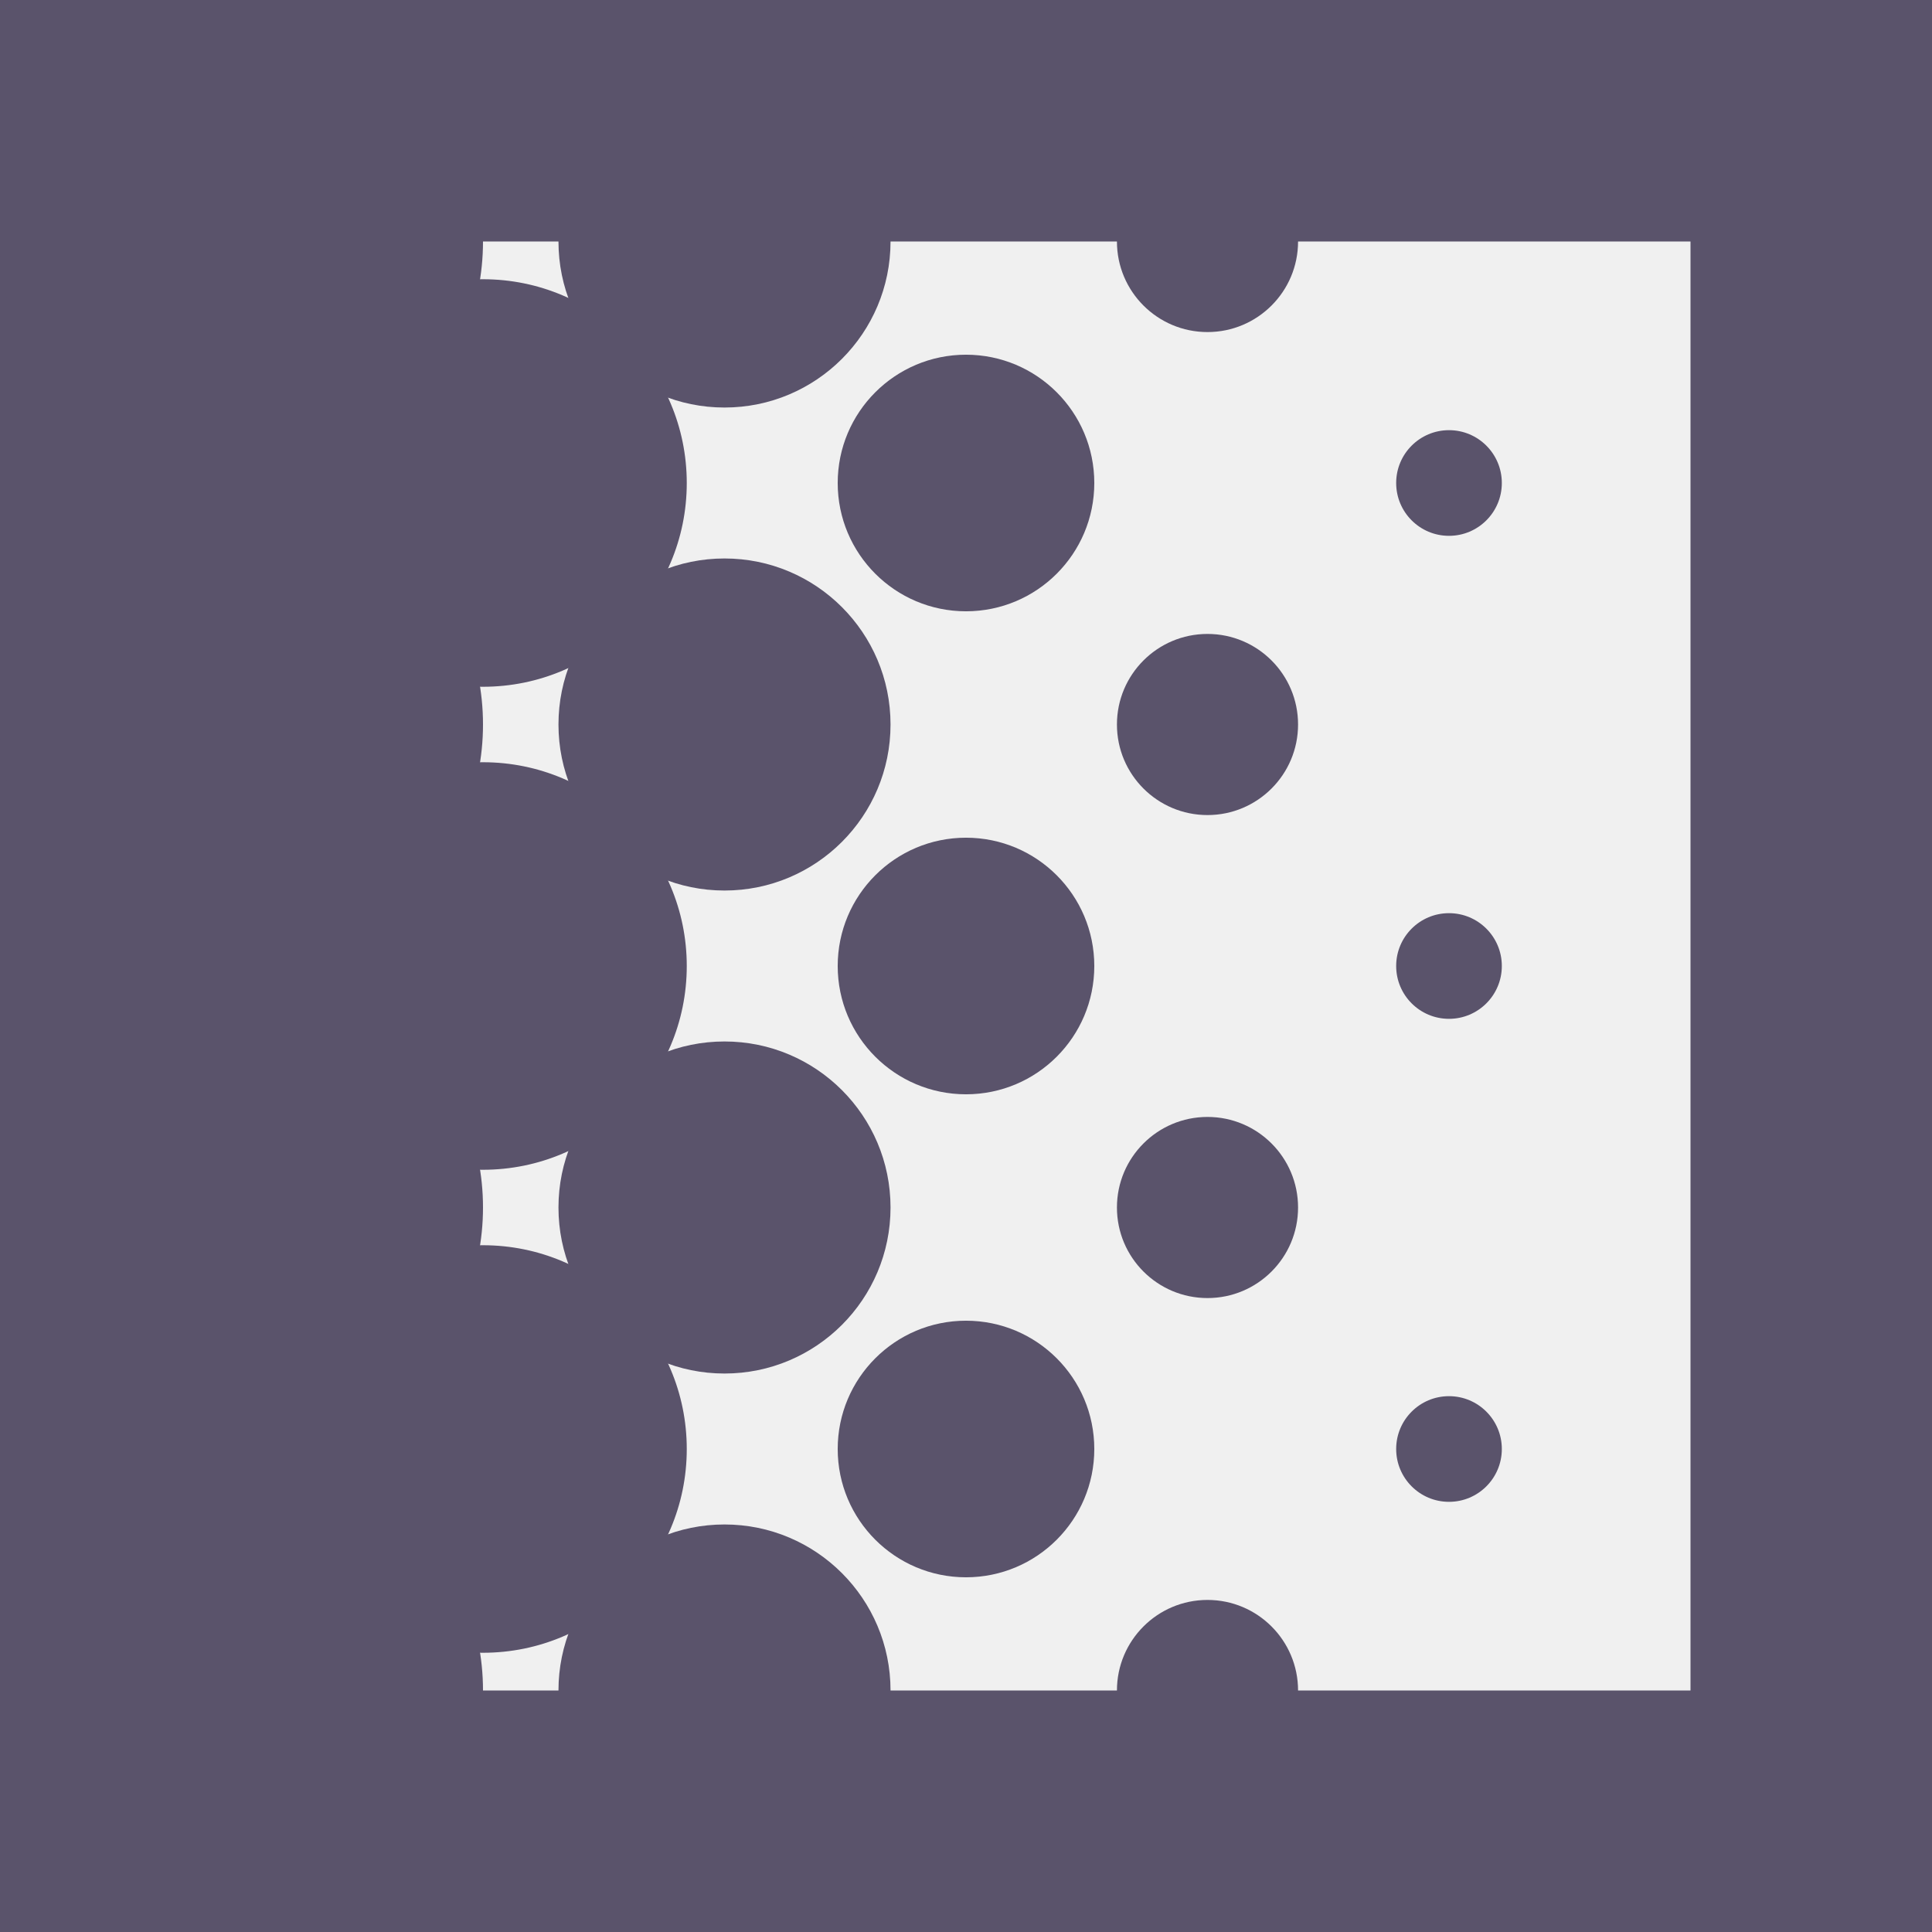
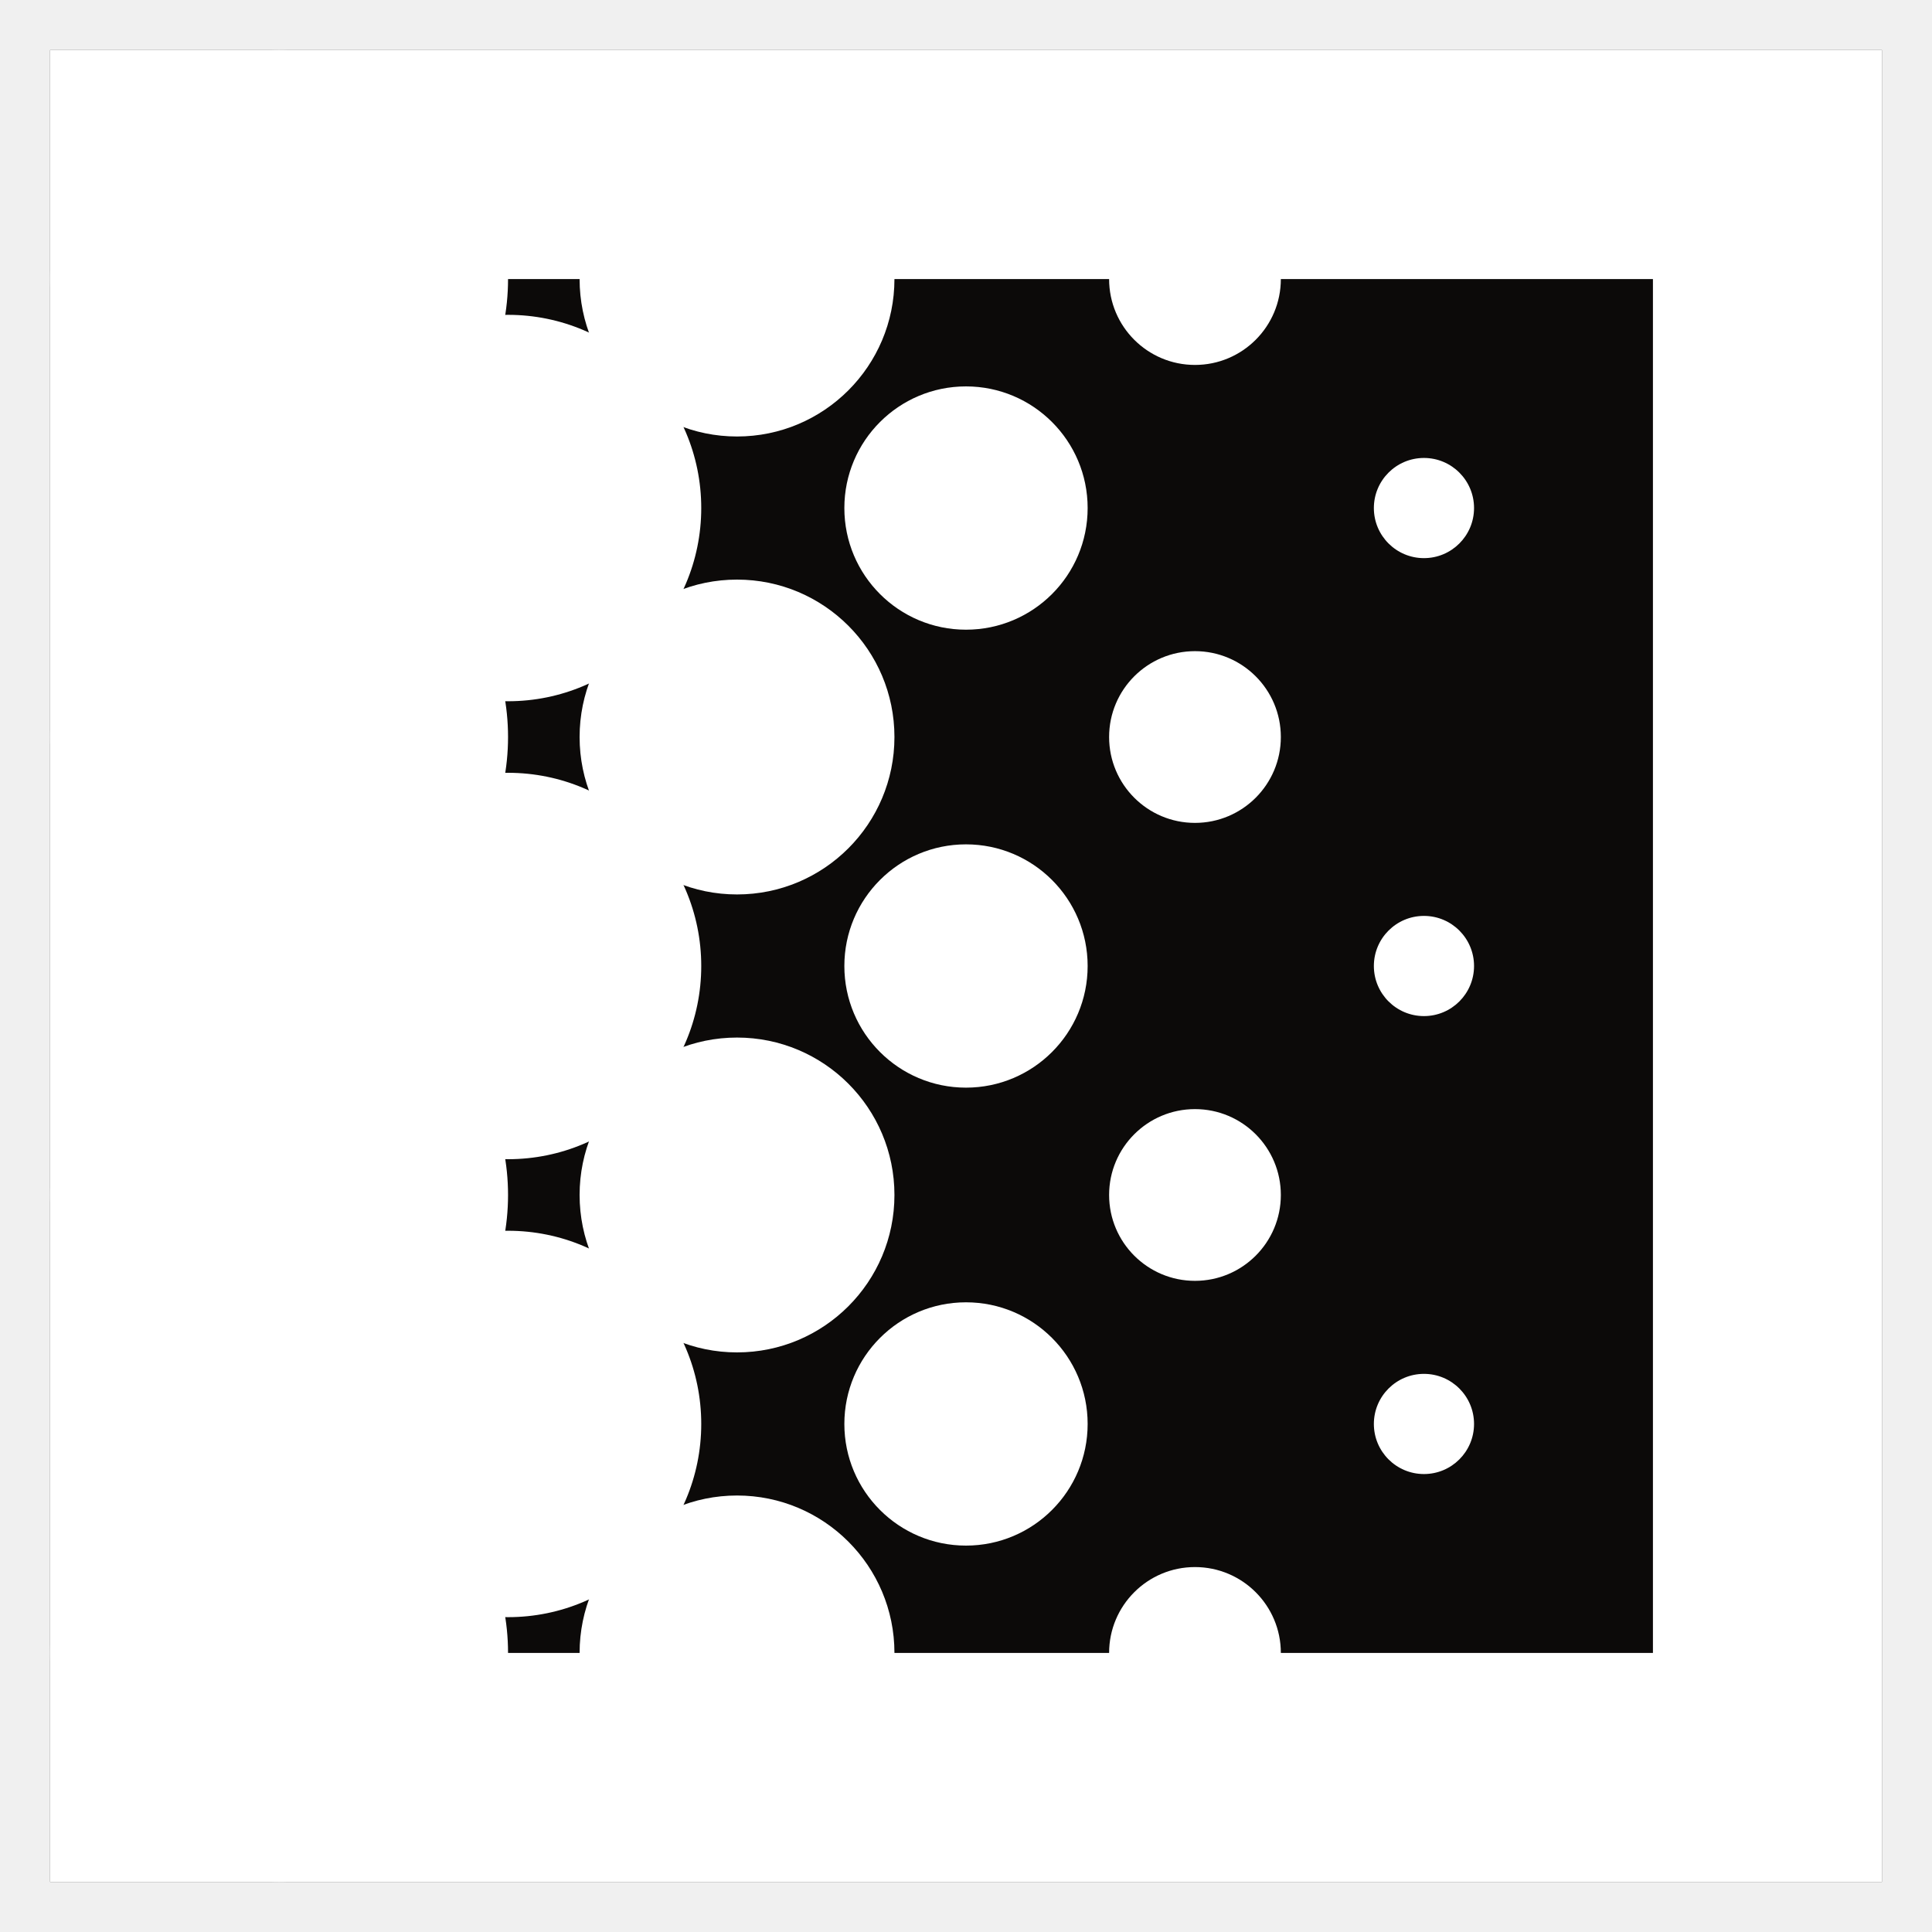
- <svg xmlns="http://www.w3.org/2000/svg" width="512" height="512" viewBox="0 0 512 512" version="1.1" id="svg1">
+ <svg xmlns="http://www.w3.org/2000/svg" width="540" height="540" viewBox="-14 -14 540 540" version="1.1" id="svg1">
  <style>
-     .fg { fill: #5a536b; }
-     .fg-stroke { fill: none; stroke: #5a536b; }
-     .bg { fill: #ffffff; }
-     @media (prefers-color-scheme: dark) {
-         .fg { fill: #ffffff; }
-         .fg-stroke { fill: none; stroke: #ffffff; }
-         .bg { fill: #5a536b; }
+     .fg { fill: #ffffff; }
+     .fg-stroke { fill: none; stroke: #ffffff; }
+     .bg { fill: #0c0a09; }
+     @media (prefers-color-scheme: light) {
+         .fg { fill: #0c0a09; }
+         .fg-stroke { fill: none; stroke: #0c0a09; }
+         .bg { fill: #ffffff; }
    }
    </style>
+   <rect class="bg" width="512" height="512" x="0" y="0" />
  <rect class="fg-stroke" stroke-width="64" width="448" height="448" x="32" y="32" />
  <circle class="fg" cx="64" cy="448" r="64" />
  <circle class="fg" cx="64" cy="320" r="64" />
  <circle class="fg" cx="64" cy="192" r="64" />
  <circle class="fg" cx="64" cy="64" r="64" />
  <circle class="fg" cx="128" cy="128" r="54" />
  <circle class="fg" cx="128" cy="256" r="54" />
  <circle class="fg" cx="128" cy="384" r="54" />
  <circle class="fg" cx="192" cy="64" r="44" />
  <circle class="fg" cx="192" cy="192" r="44" />
  <circle class="fg" cx="192" cy="320" r="44" />
  <circle class="fg" cx="192" cy="448" r="44" />
  <circle class="fg" cx="256" cy="128" r="34" />
  <circle class="fg" cx="256" cy="256" r="34" />
  <circle class="fg" cx="256" cy="384" r="34" />
  <circle class="fg" cx="320" cy="64" r="24" />
  <circle class="fg" cx="320" cy="192" r="24" />
  <circle class="fg" cx="320" cy="320" r="24" />
  <circle class="fg" cx="320" cy="448" r="24" />
  <circle class="fg" cx="384" cy="128" r="14" />
  <circle class="fg" cx="384" cy="256" r="14" />
  <circle class="fg" cx="384" cy="384" r="14" />
  <rect class="fg" width="50" height="315" x="37" y="92" />
</svg>
